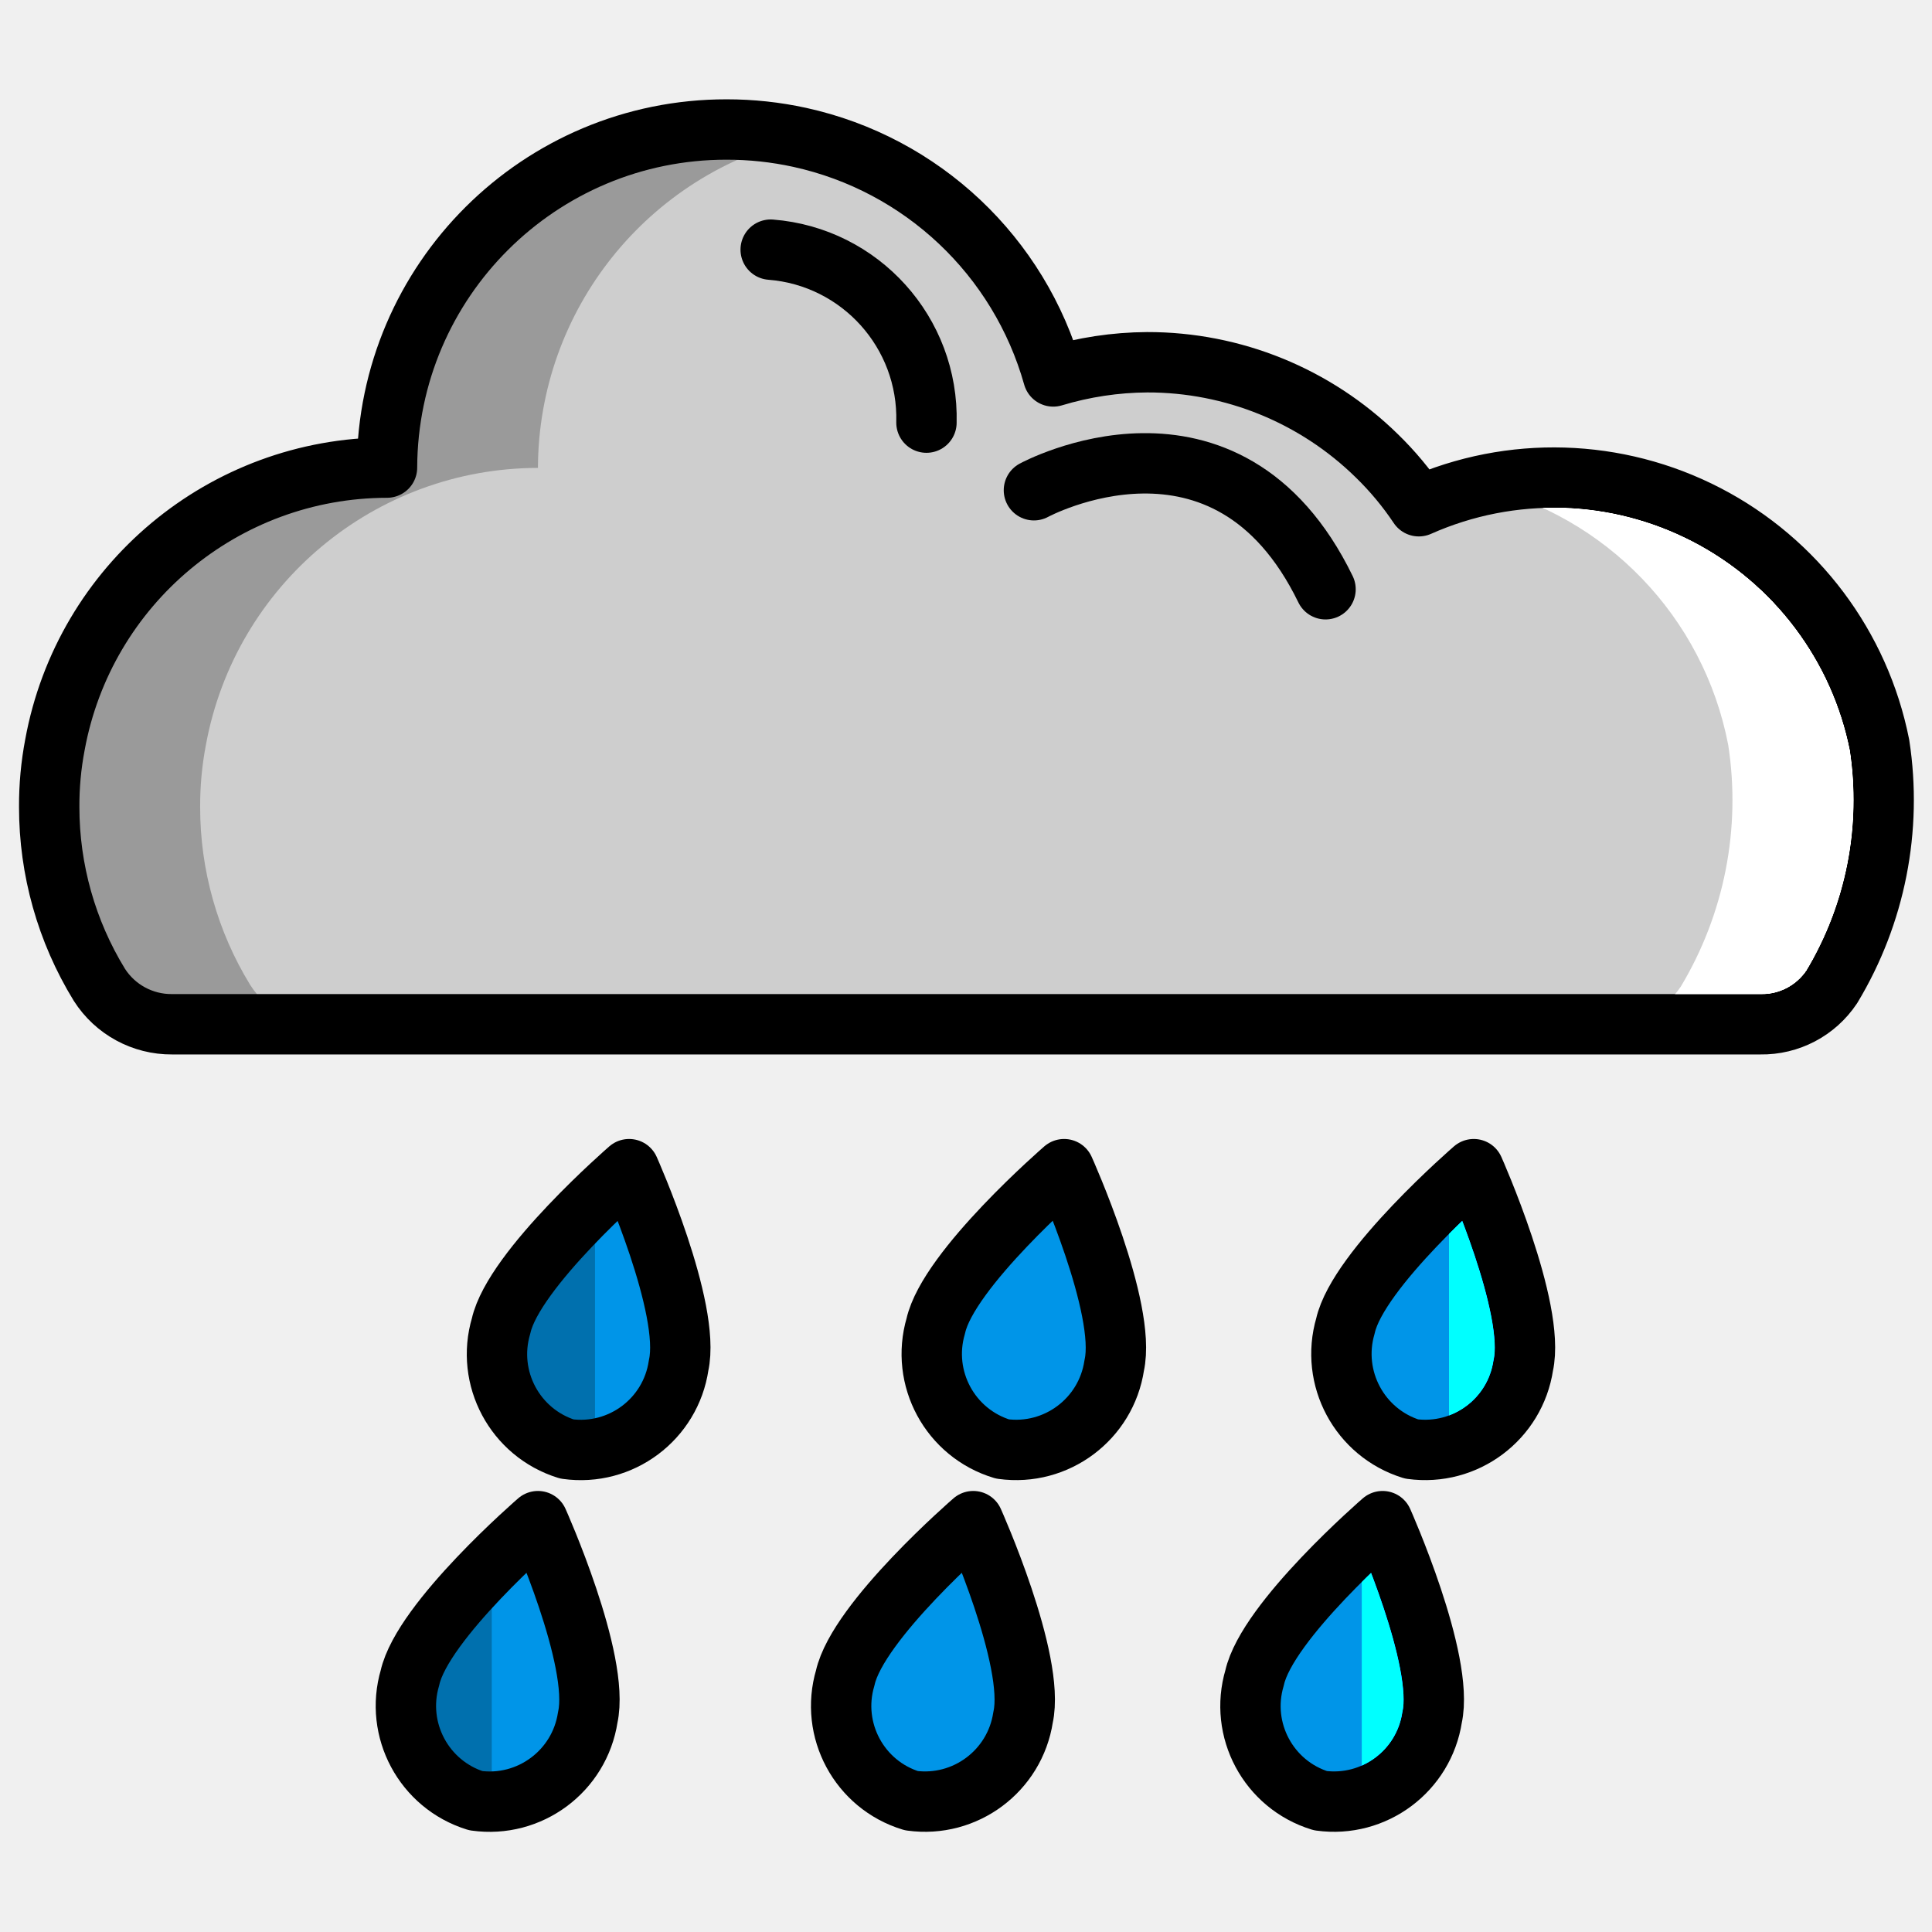
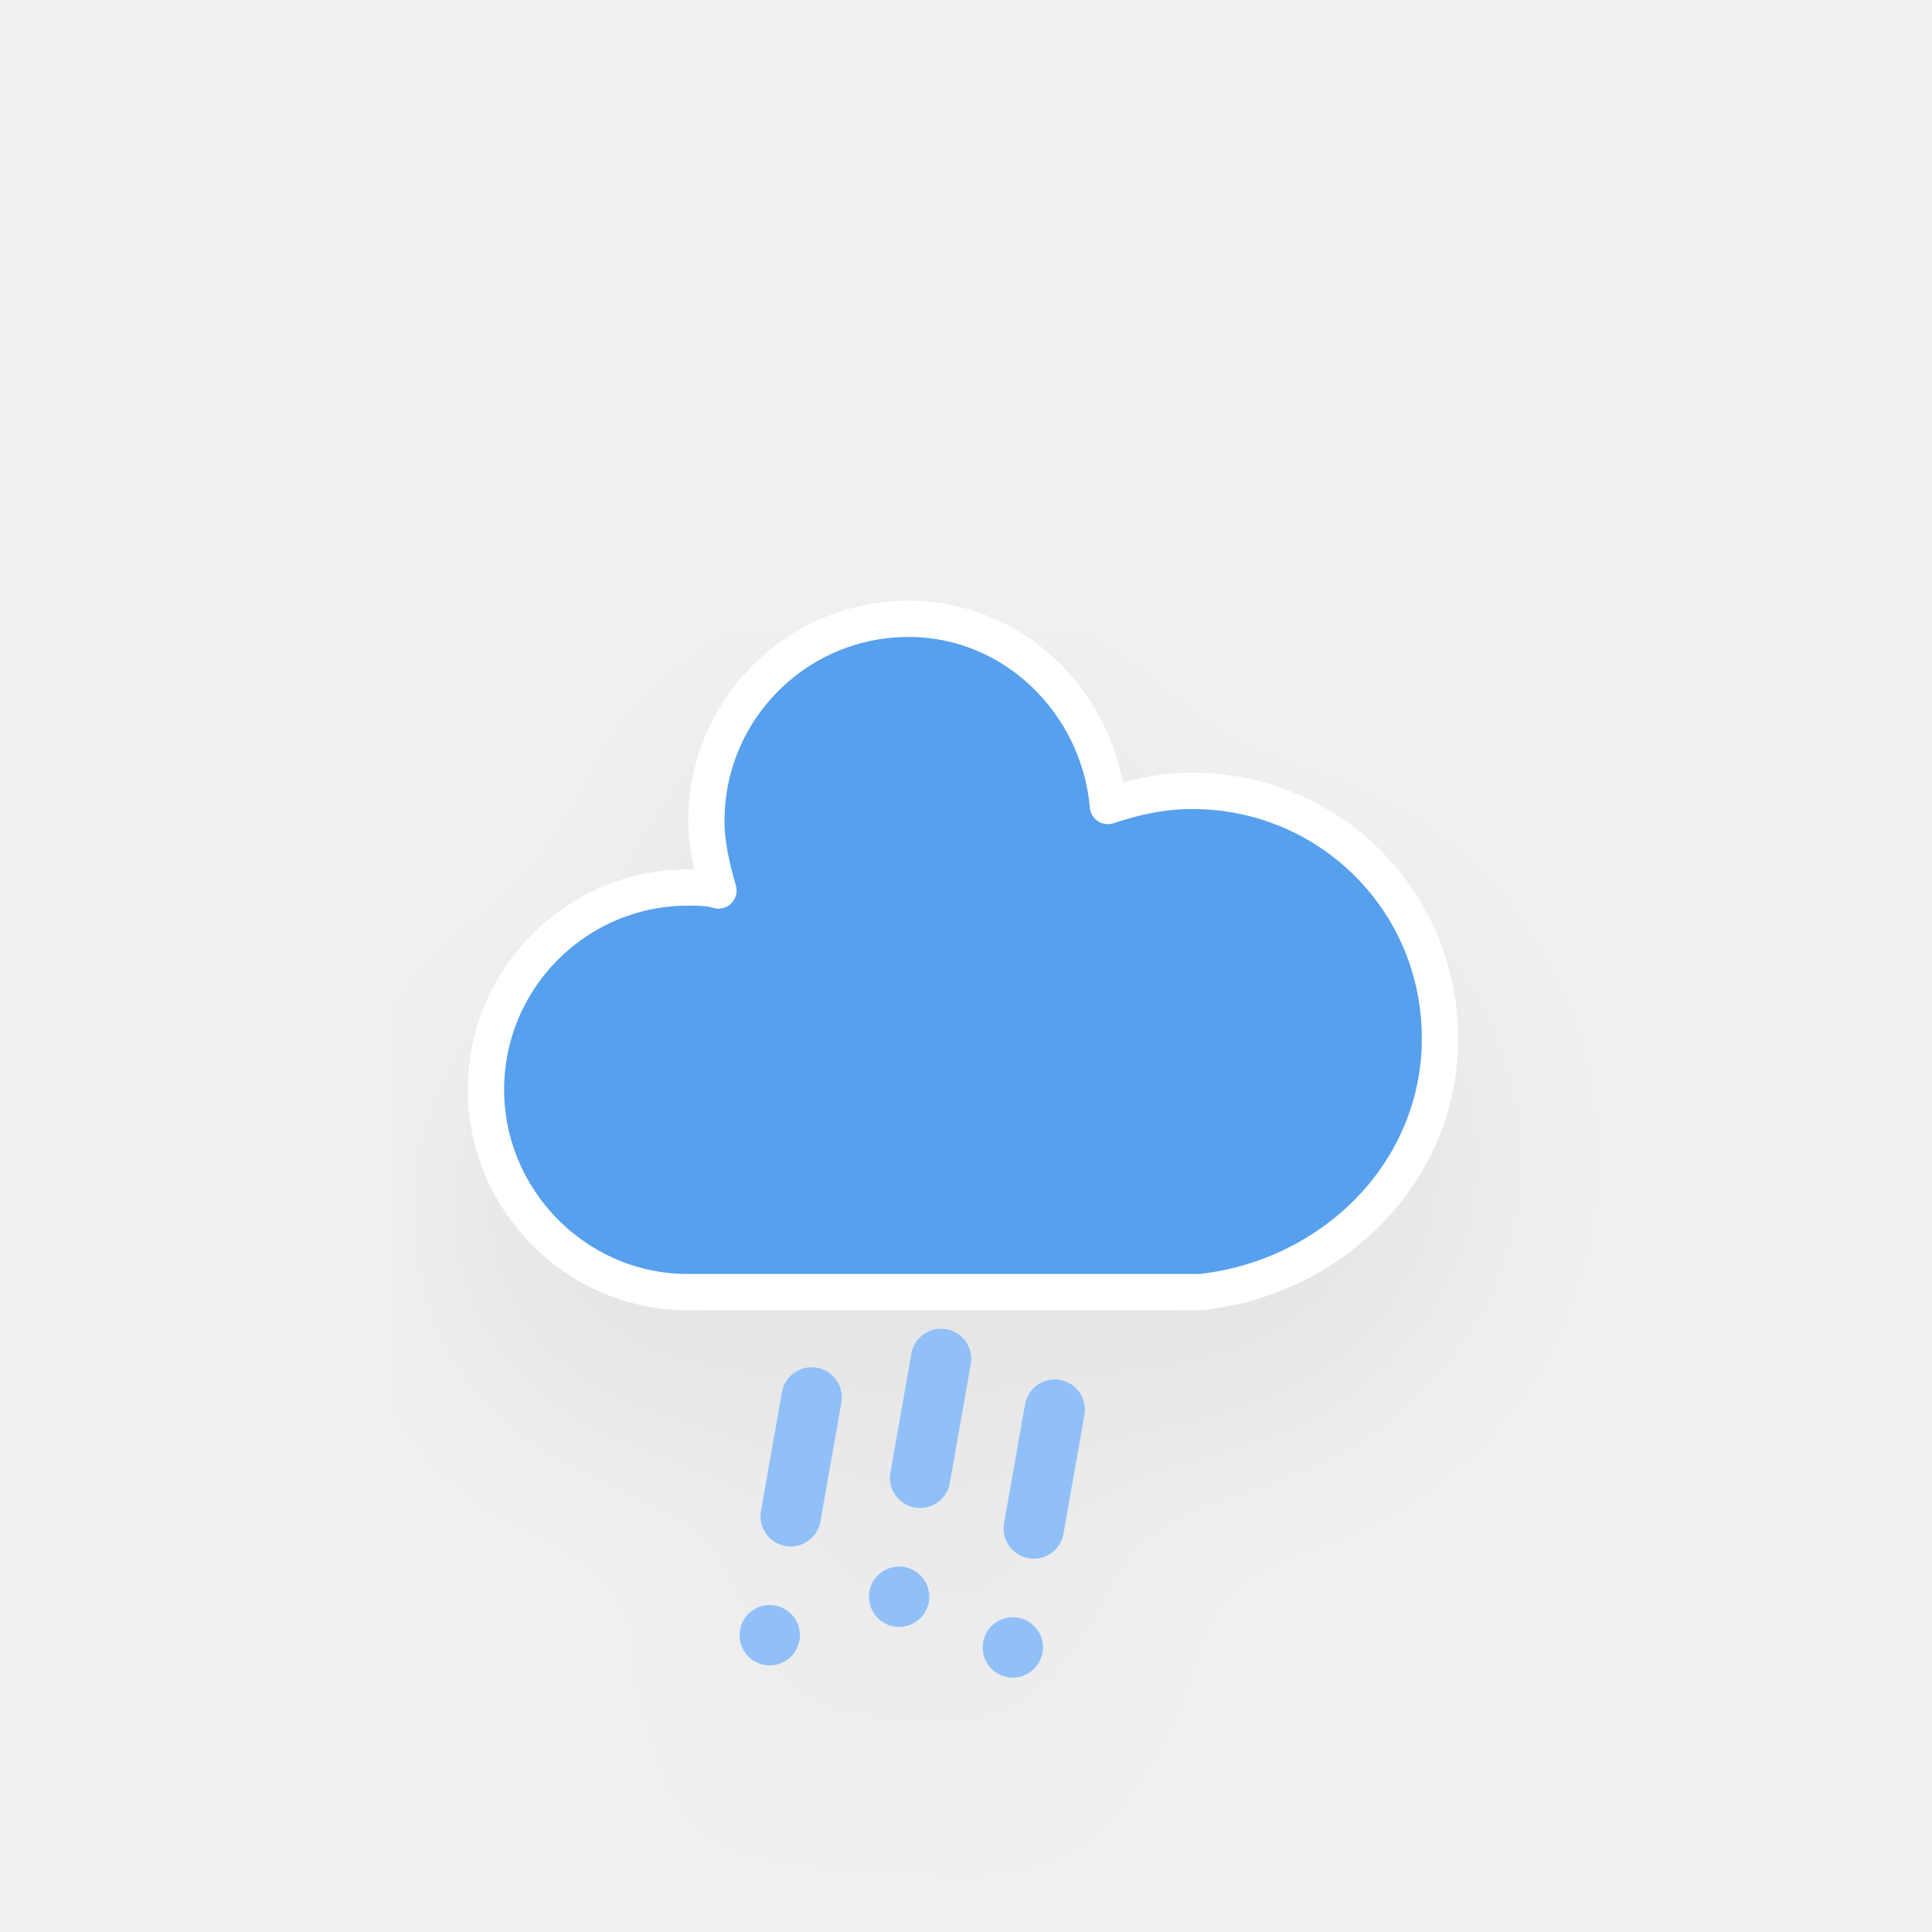
- <svg xmlns="http://www.w3.org/2000/svg" viewBox="0 0 64 64">
+ <svg xmlns="http://www.w3.org/2000/svg" version="1.1" width="64" height="64" viewbox="0 0 64 64">
  <defs>
-     <style>.cls-1{isolation:isolate;}.cls-2{fill:#cecece;}.cls-3,.cls-5{fill:none;}.cls-4{fill:#0095e8;}.cls-5{stroke:#000;stroke-linecap:round;stroke-linejoin:round;stroke-width:2px;}.cls-6{opacity:0.25;mix-blend-mode:multiply;}.cls-7,.cls-8{mix-blend-mode:overlay;}.cls-8{fill:#fff;}</style>
+     <filter id="blur" width="200%" height="200%">
+       <feGaussianBlur in="SourceAlpha" stdDeviation="3" />
+       <feOffset dx="0" dy="4" result="offsetblur" />
+       <feComponentTransfer>
+         <feFuncA type="linear" slope="0.05" />
+       </feComponentTransfer>
+       <feMerge>
+         <feMergeNode />
+         <feMergeNode in="SourceGraphic" />
+       </feMerge>
+     </filter>
  </defs>
-   <g class="cls-1">
-     <g id="Layer_1" data-name="Layer 1">
-       <g id="Vector">
-         <path class="cls-2" d="M60.68,32.69s0,0,0,0a2.78,2.78,0,0,1-2.36,1.24H5.7a2.83,2.83,0,0,1-2.41-1.31,11.26,11.26,0,0,1-1.66-5.89,10.74,10.74,0,0,1,.19-2.06,11.2,11.2,0,0,1,11-9.18A11.24,11.24,0,0,1,24.07,4.29a11.29,11.29,0,0,1,2.42.26h0a11.22,11.22,0,0,1,8.4,7.92A11,11,0,0,1,38,12a10.84,10.84,0,0,1,7.61,3.1A10.32,10.32,0,0,1,47,16.77a11,11,0,0,1,15.26,7.91A12,12,0,0,1,60.68,32.69Z" />
-         <path class="cls-3" d="M25.53,8.27A5.6,5.6,0,0,1,30.69,14" />
-         <path class="cls-3" d="M34.25,16.24s6.38-3.47,9.66,3.28" />
-         <path class="cls-4" d="M19.47,56.89a3.29,3.29,0,0,1-3.71,2.76,3.29,3.29,0,0,1-2.18-4.07c.42-1.89,4.24-5.19,4.24-5.19S19.89,55,19.47,56.89Z" />
-         <path class="cls-4" d="M22.48,45.23A3.28,3.28,0,0,1,18.78,48a3.29,3.29,0,0,1-2.18-4.08c.42-1.88,4.24-5.19,4.24-5.19S22.9,43.34,22.48,45.23Z" />
-         <path class="cls-4" d="M33.89,56.89a3.29,3.29,0,0,1-3.7,2.76A3.28,3.28,0,0,1,28,55.58c.42-1.89,4.24-5.19,4.24-5.19S34.31,55,33.89,56.89Z" />
-         <path class="cls-4" d="M36.91,45.23A3.29,3.29,0,0,1,33.21,48,3.29,3.29,0,0,1,31,43.92c.42-1.88,4.25-5.19,4.25-5.19S37.33,43.34,36.91,45.23Z" />
-         <path class="cls-4" d="M47.44,56.89a3.29,3.29,0,0,1-3.7,2.76,3.28,3.28,0,0,1-2.18-4.07c.42-1.89,4.24-5.19,4.24-5.19S47.86,55,47.44,56.89Z" />
-         <path class="cls-4" d="M50.46,45.23A3.29,3.29,0,0,1,46.76,48a3.3,3.3,0,0,1-2.19-4.08c.42-1.88,4.25-5.19,4.25-5.19S50.88,43.34,50.46,45.23Z" />
+   <g filter="url(#blur)" id="rainy-6">
+     <g transform="translate(20,10)">
+       <g>
+         <path d="M47.7,35.4c0-4.6-3.7-8.2-8.2-8.2c-1,0-1.9,0.2-2.8,0.5c-0.3-3.4-3.1-6.2-6.6-6.2c-3.7,0-6.7,3-6.7,6.7c0,0.8,0.2,1.6,0.4,2.3    c-0.3-0.1-0.7-0.1-1-0.1c-3.7,0-6.7,3-6.7,6.7c0,3.6,2.9,6.6,6.5,6.7l17.2,0C44.2,43.3,47.7,39.8,47.7,35.4z" fill="#57A0EE" stroke="#FFFFFF" stroke-linejoin="round" stroke-width="1.2" transform="translate(-20,-11)" />
      </g>
-       <g id="Line">
-         <path class="cls-5" d="M60.68,32.69s0,0,0,0a2.78,2.78,0,0,1-2.36,1.24H5.7a2.83,2.83,0,0,1-2.41-1.31,11.26,11.26,0,0,1-1.66-5.89,10.74,10.74,0,0,1,.19-2.06,11.2,11.2,0,0,1,11-9.18A11.24,11.24,0,0,1,24.07,4.29a11.29,11.29,0,0,1,2.42.26h0a11.22,11.22,0,0,1,8.4,7.92A11,11,0,0,1,38,12a10.84,10.84,0,0,1,7.61,3.1A10.32,10.32,0,0,1,47,16.77a11,11,0,0,1,15.26,7.91A12,12,0,0,1,60.68,32.69Z" />
-         <path class="cls-5" d="M25.53,8.27A5.6,5.6,0,0,1,30.69,14" />
-         <path class="cls-5" d="M34.25,16.24s6.38-3.47,9.66,3.28" />
-         <path class="cls-5" d="M19.47,56.89a3.29,3.29,0,0,1-3.71,2.76,3.29,3.29,0,0,1-2.18-4.07c.42-1.89,4.24-5.19,4.24-5.19S19.89,55,19.47,56.89Z" />
-         <path class="cls-5" d="M22.48,45.23A3.28,3.28,0,0,1,18.78,48a3.29,3.29,0,0,1-2.18-4.08c.42-1.88,4.24-5.19,4.24-5.19S22.9,43.34,22.48,45.23Z" />
-         <path class="cls-5" d="M33.89,56.89a3.29,3.29,0,0,1-3.7,2.76A3.28,3.28,0,0,1,28,55.58c.42-1.89,4.24-5.19,4.24-5.19S34.31,55,33.89,56.89Z" />
-         <path class="cls-5" d="M36.91,45.23A3.29,3.29,0,0,1,33.21,48,3.29,3.29,0,0,1,31,43.92c.42-1.88,4.25-5.19,4.25-5.19S37.33,43.34,36.91,45.23Z" />
-         <path class="cls-5" d="M47.44,56.89a3.29,3.29,0,0,1-3.7,2.76,3.28,3.28,0,0,1-2.18-4.07c.42-1.89,4.24-5.19,4.24-5.19S47.86,55,47.44,56.89Z" />
-         <path class="cls-5" d="M50.46,45.23A3.29,3.29,0,0,1,46.76,48a3.3,3.3,0,0,1-2.19-4.08c.42-1.88,4.25-5.19,4.25-5.19S50.88,43.34,50.46,45.23Z" />
-       </g>
-       <g id="Shadow" class="cls-6">
-         <path d="M19.71,39.78c-1.16,1.13-2.84,2.92-3.11,4.14A3.29,3.29,0,0,0,18.78,48a2.43,2.43,0,0,0,.93,0Z" />
-         <path d="M16.29,51.84c-1.12,1.12-2.47,2.66-2.71,3.74a3.29,3.29,0,0,0,2.18,4.07,2.38,2.38,0,0,0,.53.05Z" />
-         <path d="M5.7,33.94h5a2.83,2.83,0,0,1-2.41-1.31,11.26,11.26,0,0,1-1.66-5.89,10.74,10.74,0,0,1,.19-2.06,11.2,11.2,0,0,1,11-9.18A11.24,11.24,0,0,1,26.55,4.58l-.06,0h0a11.29,11.29,0,0,0-2.42-.26A11.24,11.24,0,0,0,12.84,15.5a11.2,11.2,0,0,0-11,9.18,10.74,10.74,0,0,0-.19,2.06,11.26,11.26,0,0,0,1.66,5.89A2.83,2.83,0,0,0,5.7,33.94Z" />
-       </g>
-       <g id="Highligth" class="cls-7">
-         <path class="cls-8" d="M45.8,50.39s-.89.77-1.86,1.78h1.17v7.41a3.58,3.58,0,0,0,2.33-2.69C47.86,55,45.8,50.39,45.8,50.39Z" />
-         <path class="cls-8" d="M48.82,38.73s-.34.29-.82.75V48a3.57,3.57,0,0,0,2.46-2.74C50.88,43.34,48.82,38.73,48.82,38.73Z" />
-         <path class="cls-8" d="M51.5,15.8a10.85,10.85,0,0,0-2.51.3,10.92,10.92,0,0,1,8.26,8.58,12,12,0,0,1-1.57,8s0,0,0,0a2.78,2.78,0,0,1-2.36,1.24h5a2.78,2.78,0,0,0,2.36-1.24s0,0,0,0a12,12,0,0,0,1.57-8A10.94,10.94,0,0,0,51.5,15.8Z" />
-       </g>
+     </g>
+     <g transform="translate(31,46), rotate(10)">
+       <line class="am-weather-rain-1" fill="none" stroke="#91C0F8" stroke-dasharray="4,4" stroke-linecap="round" stroke-width="2" transform="translate(-4,1)" x1="0" x2="0" y1="0" y2="8" />
+       <line class="am-weather-rain-2" fill="none" stroke="#91C0F8" stroke-dasharray="4,4" stroke-linecap="round" stroke-width="2" transform="translate(0,-1)" x1="0" x2="0" y1="0" y2="8" />
+       <line class="am-weather-rain-1" fill="none" stroke="#91C0F8" stroke-dasharray="4,4" stroke-linecap="round" stroke-width="2" transform="translate(4,0)" x1="0" x2="0" y1="0" y2="8" />
    </g>
  </g>
</svg>
